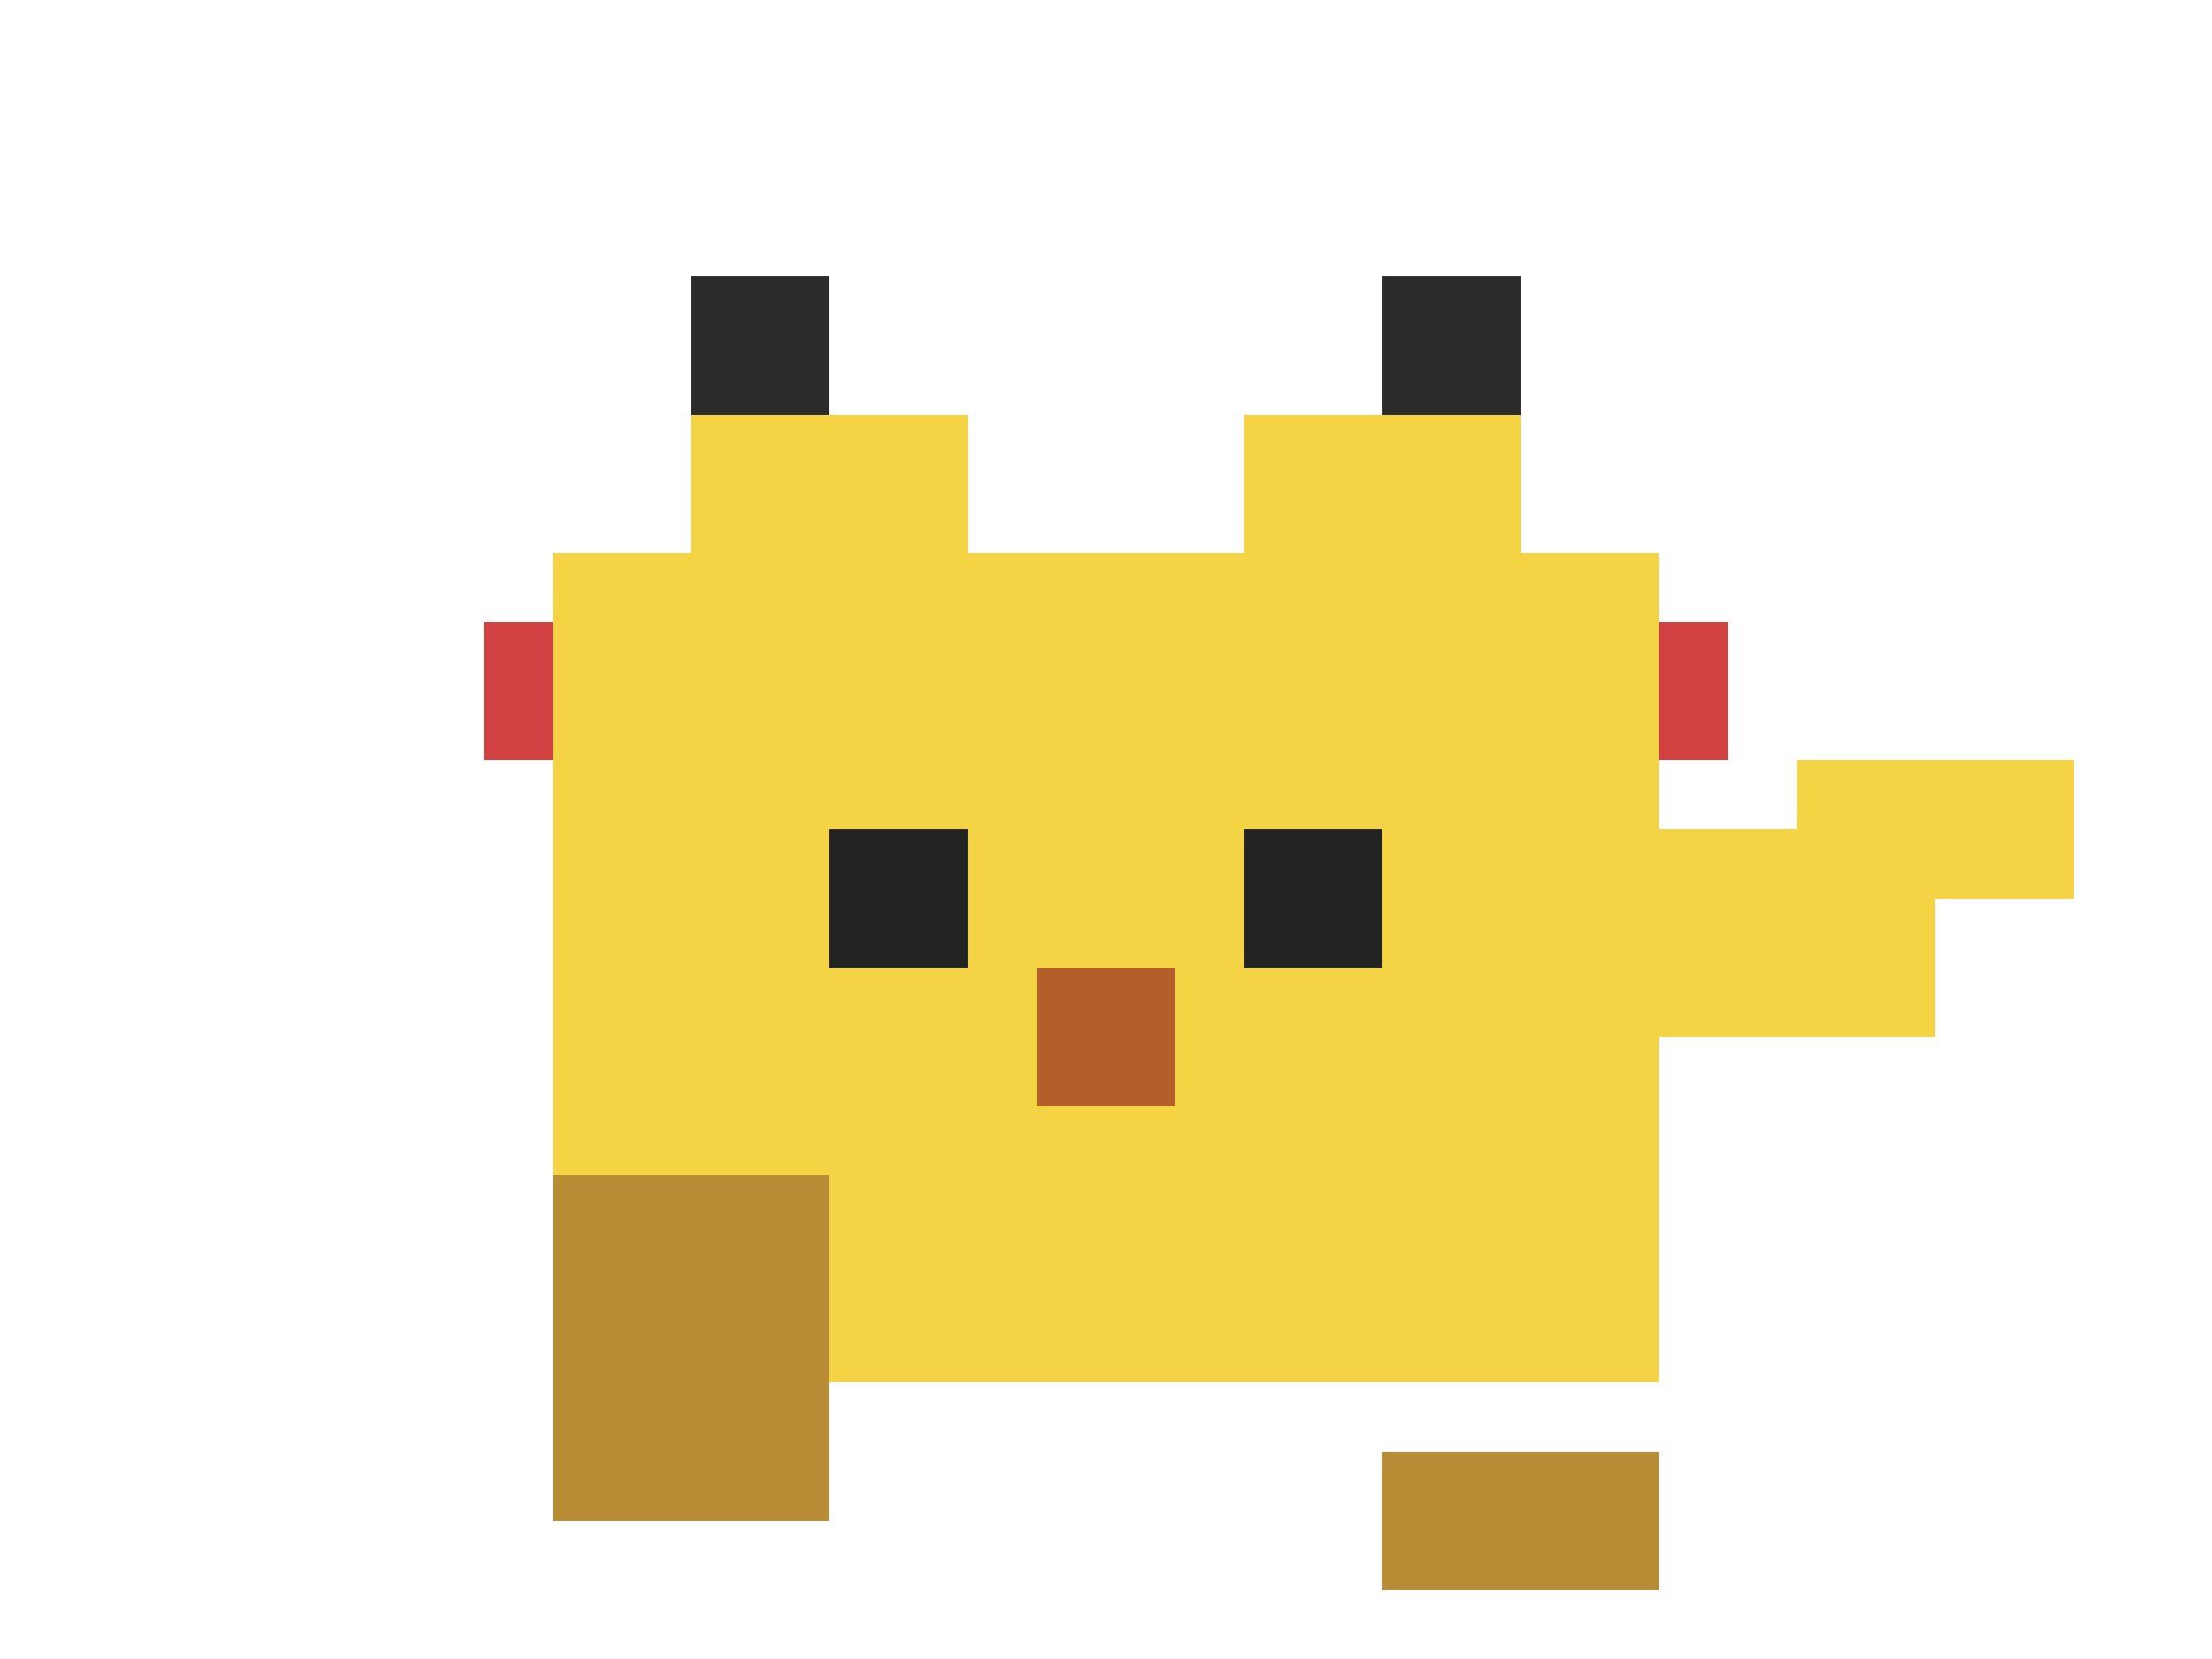
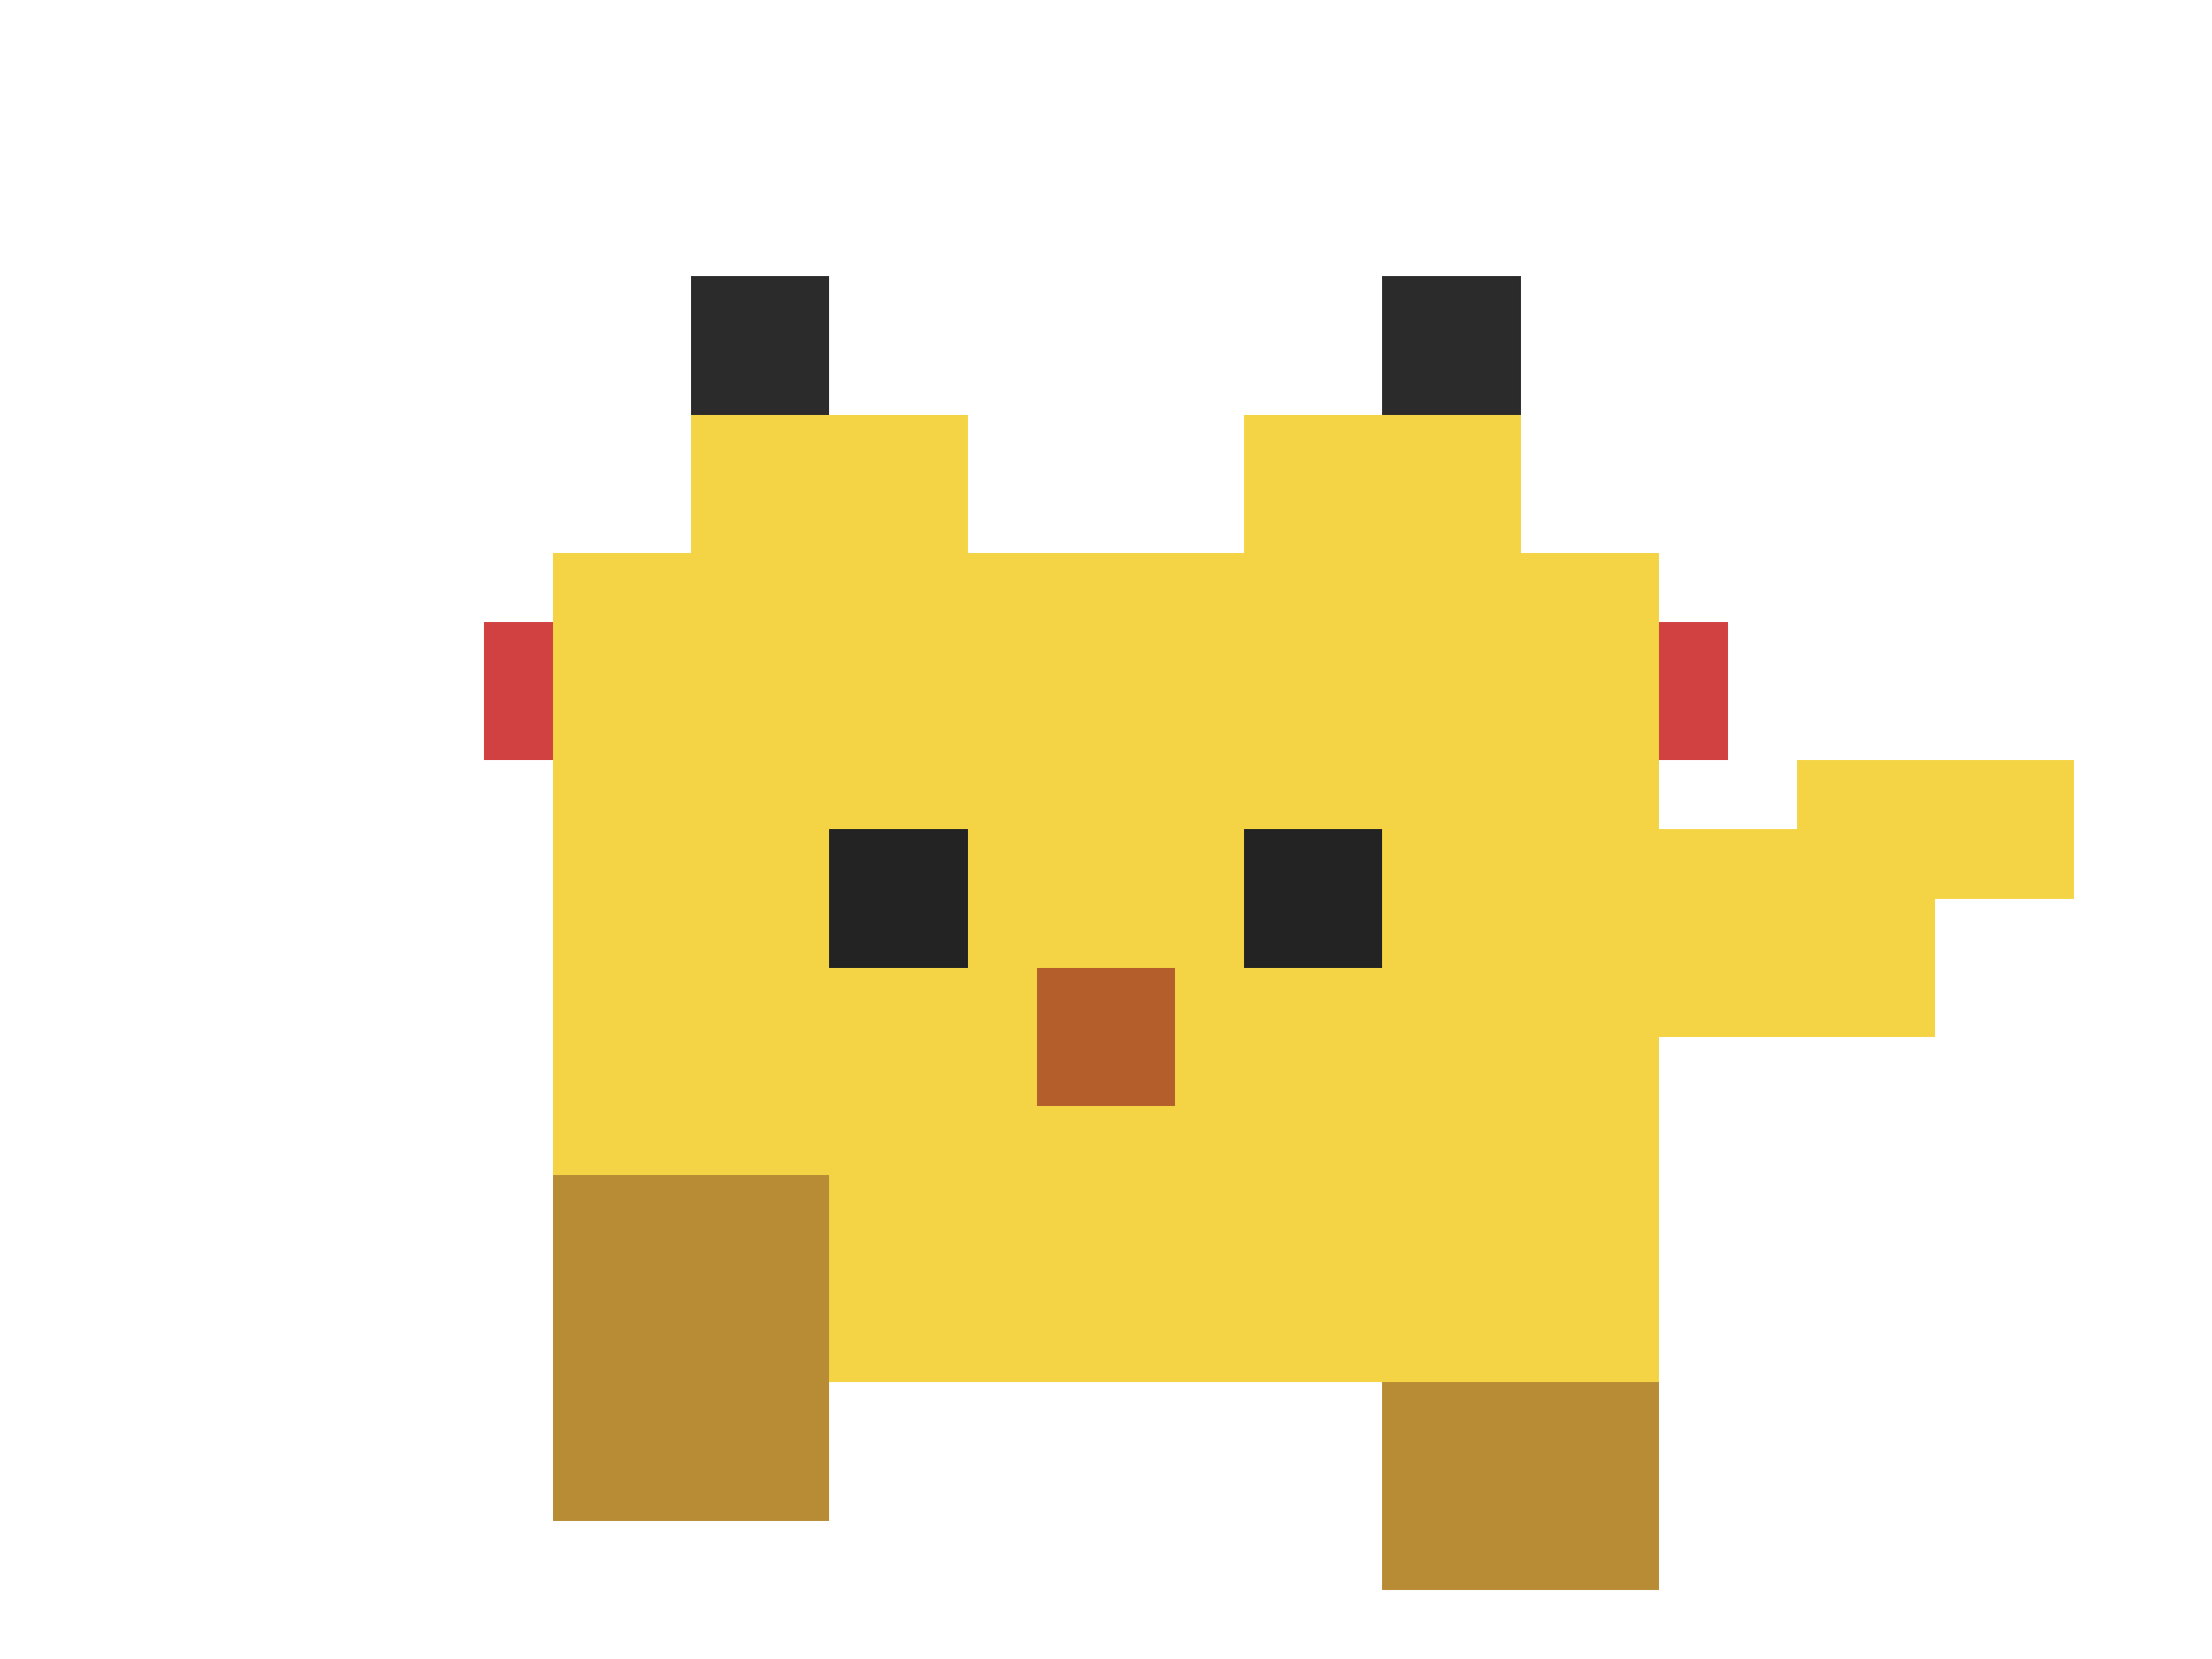
<svg xmlns="http://www.w3.org/2000/svg" viewBox="0 0 32 24" shape-rendering="crispEdges">
  <rect width="32" height="24" fill="none" />
  <rect x="8" y="8" width="16" height="12" fill="#f4d445" />
  <rect x="10" y="6" width="4" height="4" fill="#f4d445" />
  <rect x="18" y="6" width="4" height="4" fill="#f4d445" />
  <rect x="10" y="4" width="2" height="2" fill="#2b2b2b" />
  <rect x="20" y="4" width="2" height="2" fill="#2b2b2b" />
  <rect x="12" y="12" width="2" height="2" fill="#232323" />
  <rect x="18" y="12" width="2" height="2" fill="#232323" />
  <rect x="15" y="14" width="2" height="2" fill="#b45f2b" />
  <rect x="24" y="12" width="4" height="3" fill="#f4d445" />
  <rect x="26" y="11" width="4" height="2" fill="#f4d445" />
  <rect x="7" y="9" width="1" height="2" fill="#d14141" />
  <rect x="24" y="9" width="1" height="2" fill="#d14141" />
  <rect x="8" y="17" width="4" height="5" fill="#b88c34" />
-   <rect x="20" y="21" width="4" height="2" fill="#b88c34" />
+   <rect x="20" y="20" width="4" height="3" fill="#b88c34" />
</svg>
